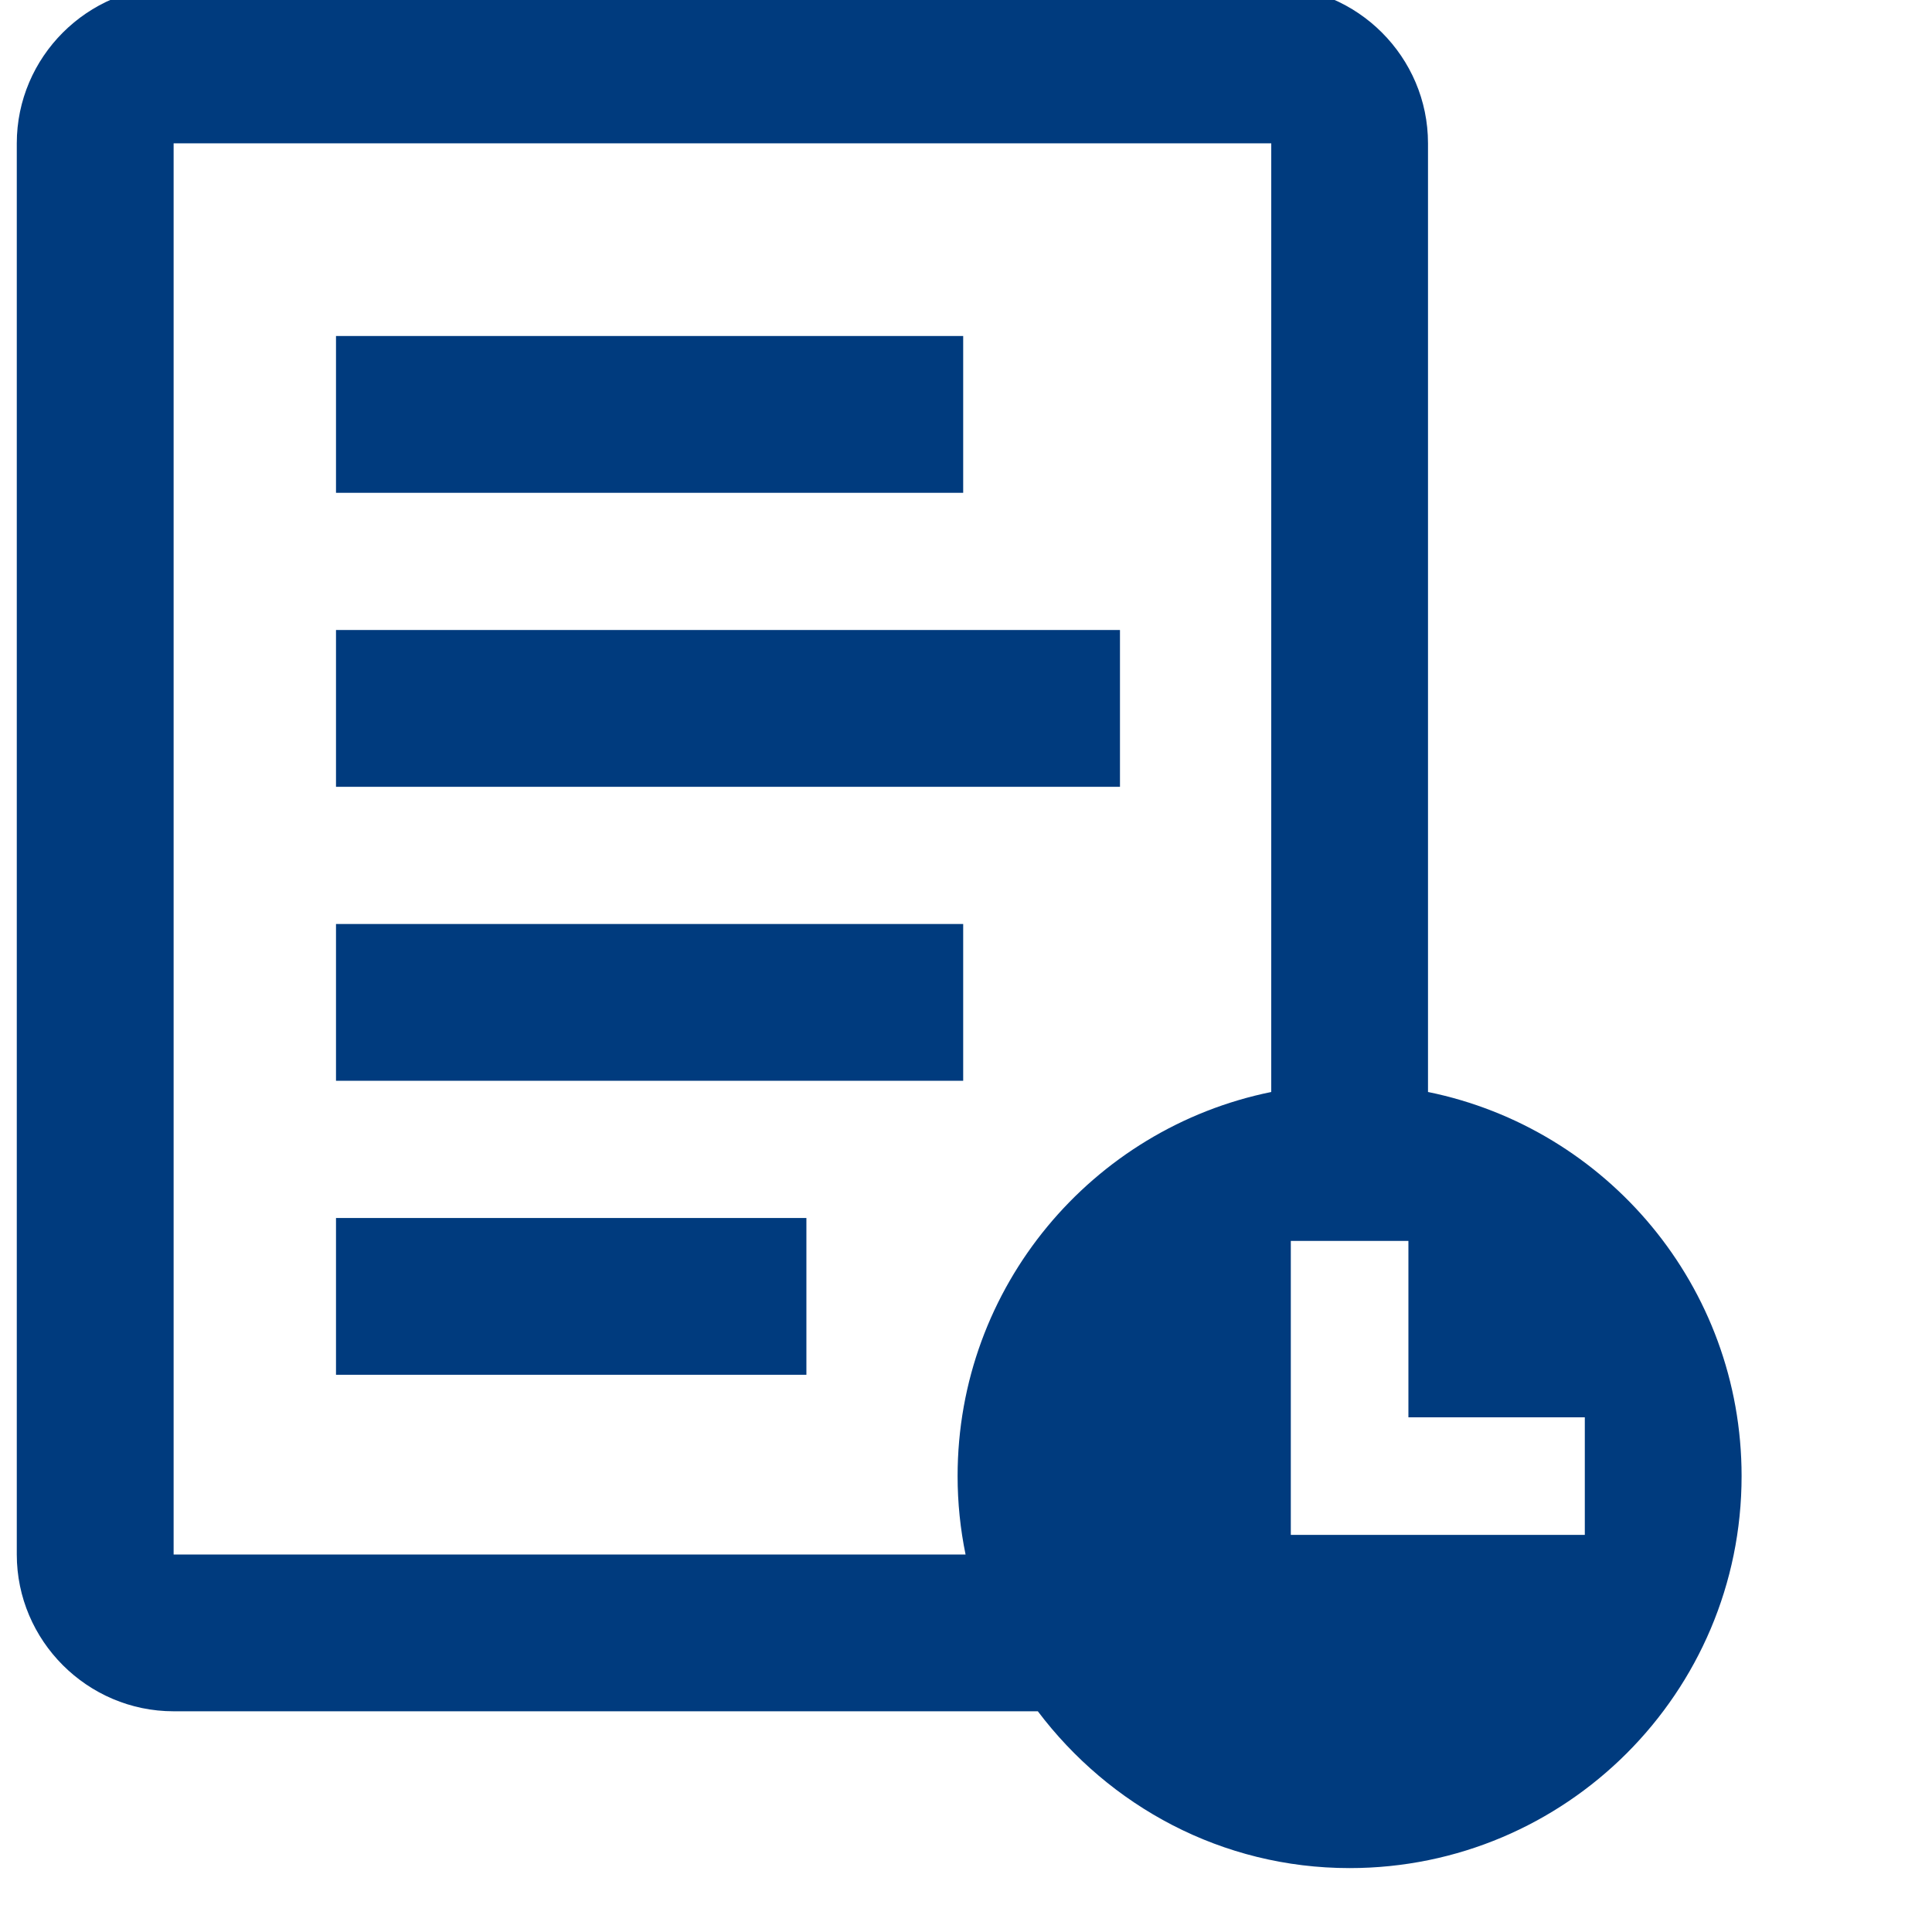
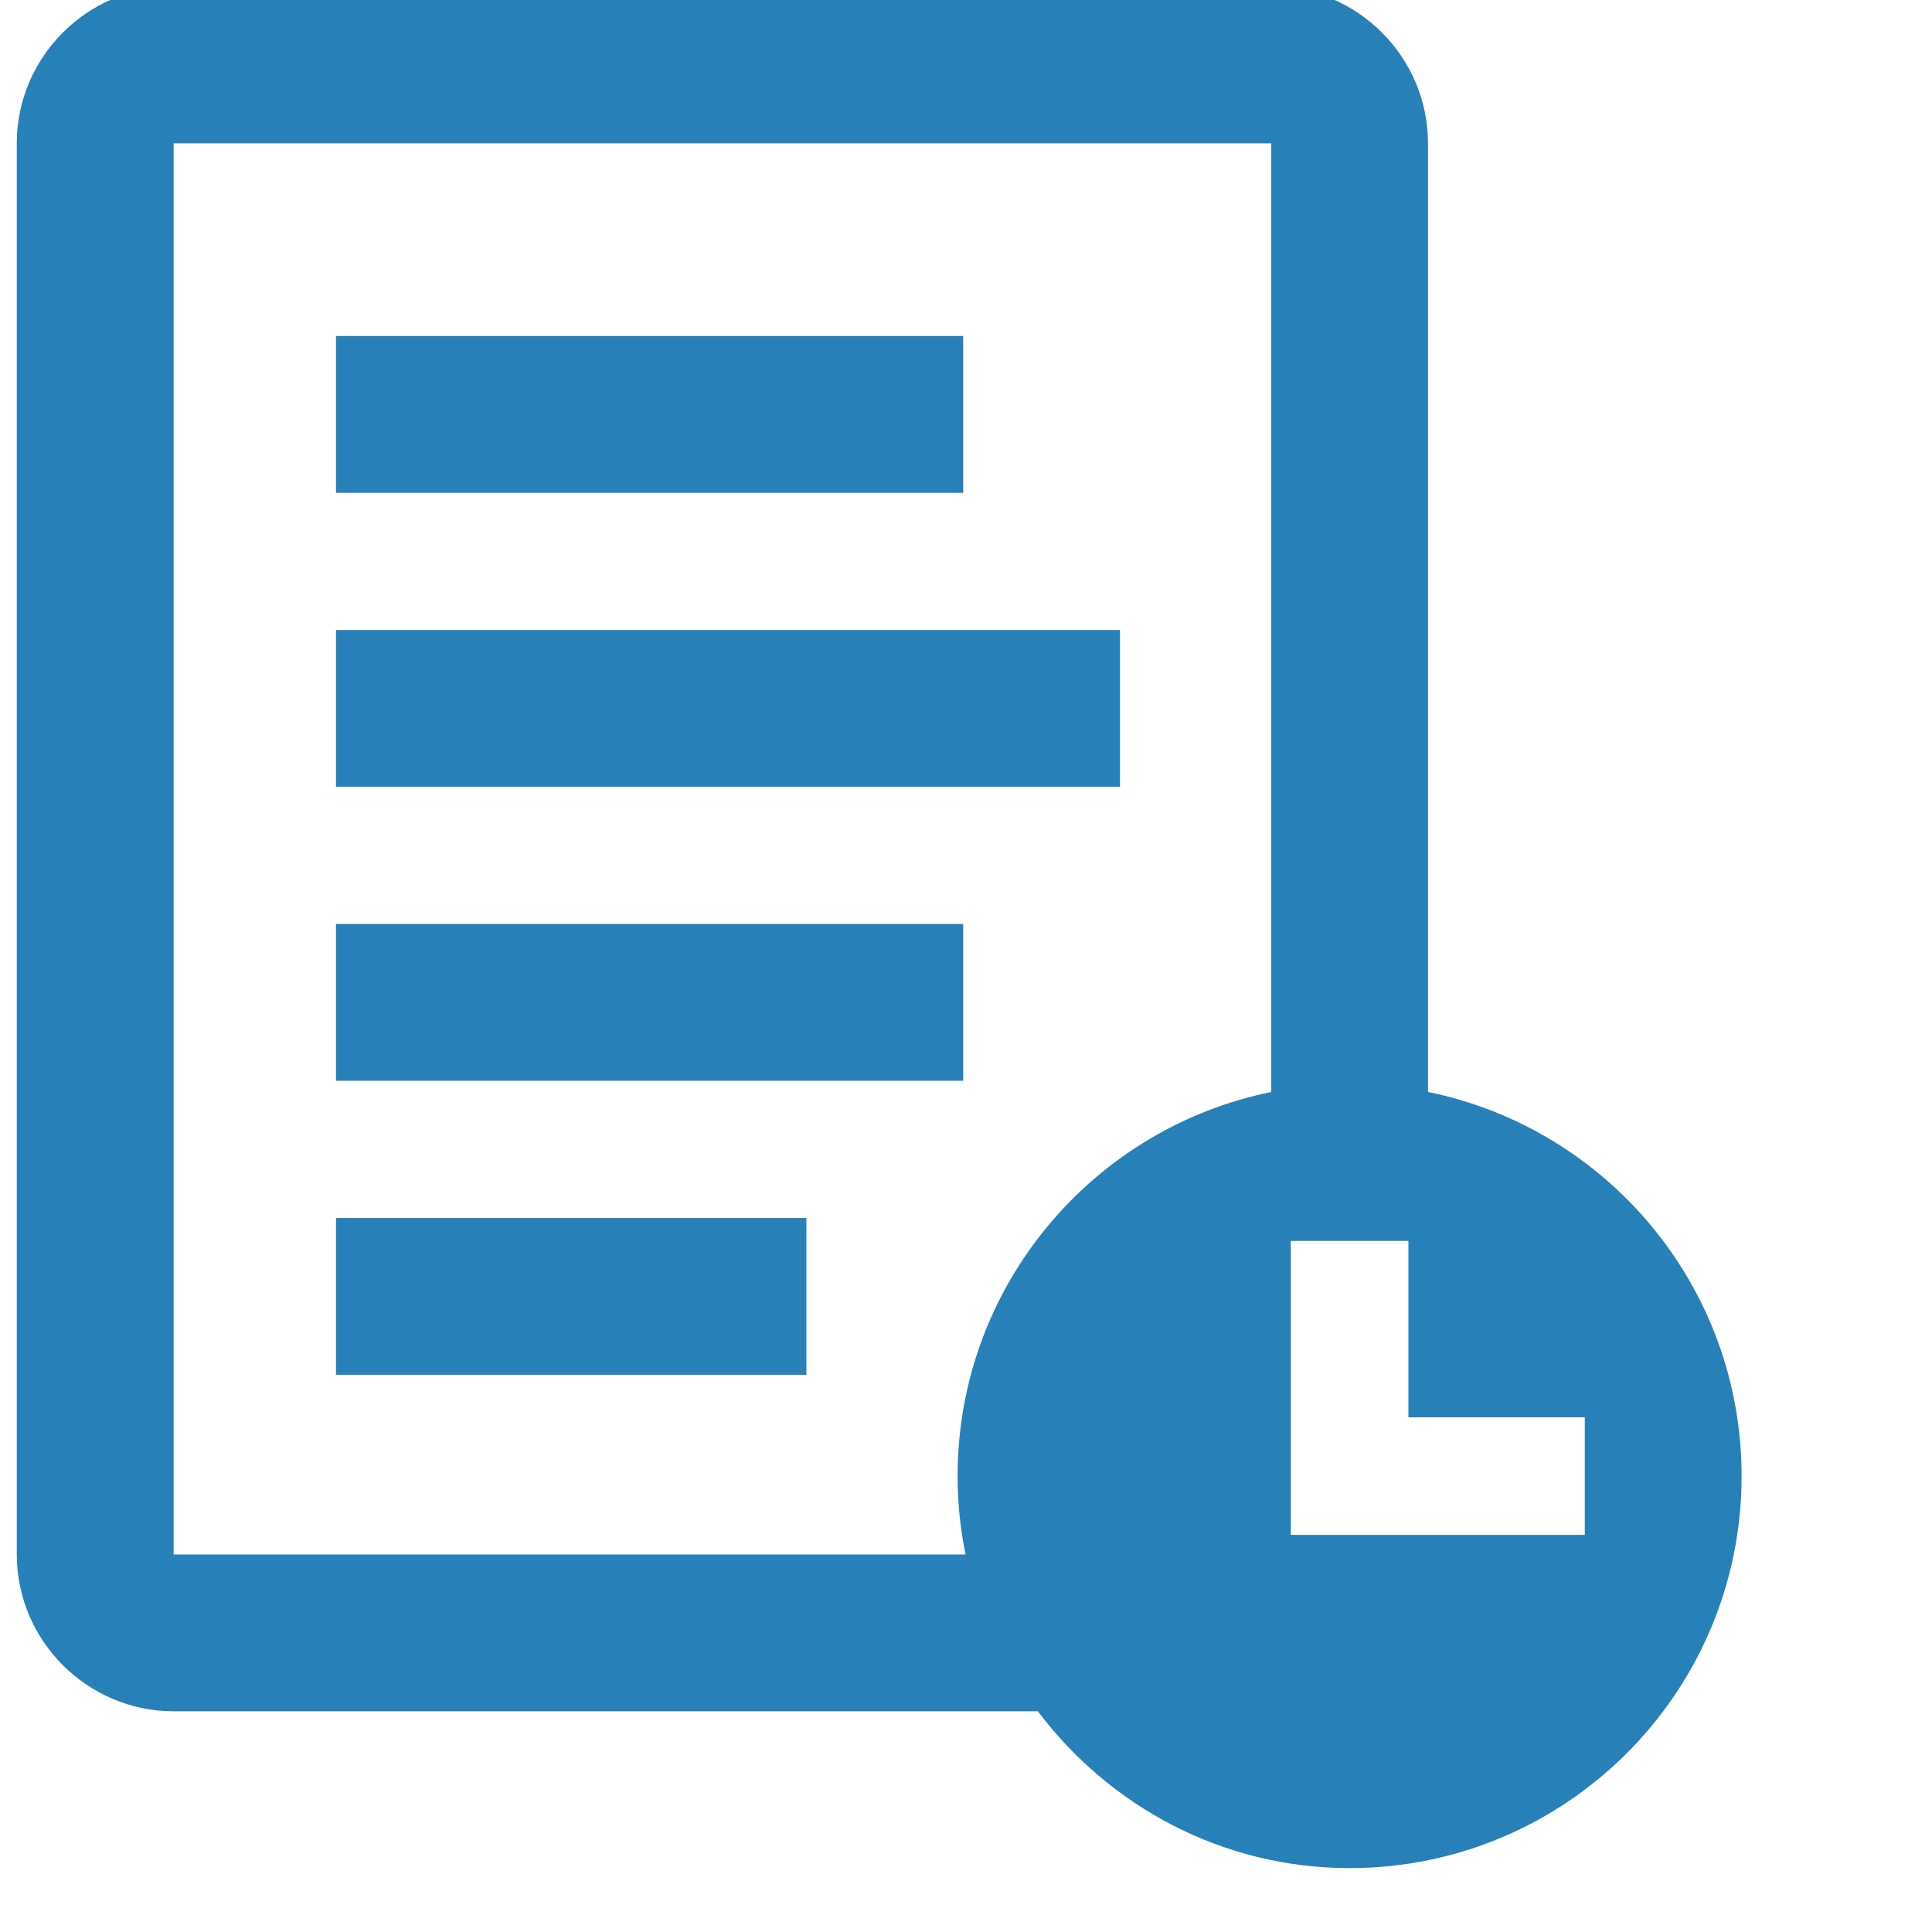
<svg xmlns="http://www.w3.org/2000/svg" width="460pt" height="460pt" version="1.1" viewBox="0 0 460 460">
  <g>
-     <path fill="#003B7E" d="m340 260v-225.88c0-20.535-16.805-37.336-37.328-37.336h-261.34c-20.523 0-37.336 16.801-37.336 37.336v336c0 20.523 16.812 37.328 37.336 37.328h205.77c17.023 22.551 43.801 37.336 74.227 37.336 51.531 0 93.336-41.797 93.336-93.336 0-45.145-32.082-82.789-74.672-91.453zm-37.328 0c-42.582 8.664-74.672 46.305-74.672 91.453 0 6.402 0.656 12.633 1.898 18.672h-188.56v-336h261.34zm74.664 105.45h-70v-69.992h28v41.996l42-0.004z" />
-     <path fill="#003B7E" d="m80 220h149.33v37.328h-149.33z" />
-     <path fill="#003B7E" d="m80 290h112v37.328h-112z" />
-     <path fill="#003B7E" d="m80 150h186.66v37.336h-186.66z" />
-     <path fill="#003B7E" d="m80 80h149.33v37.336h-149.33z" />
+     <path fill="#2880b9" d="m340 260v-225.88c0-20.535-16.805-37.336-37.328-37.336h-261.34c-20.523 0-37.336 16.801-37.336 37.336v336c0 20.523 16.812 37.328 37.336 37.328h205.77c17.023 22.551 43.801 37.336 74.227 37.336 51.531 0 93.336-41.797 93.336-93.336 0-45.145-32.082-82.789-74.672-91.453zm-37.328 0c-42.582 8.664-74.672 46.305-74.672 91.453 0 6.402 0.656 12.633 1.898 18.672h-188.56v-336h261.34zm74.664 105.45h-70v-69.992h28v41.996l42-0.004z" />
+     <path fill="#2880b9" d="m80 220h149.33v37.328h-149.33z" />
+     <path fill="#2880b9" d="m80 290h112v37.328h-112z" />
+     <path fill="#2880b9" d="m80 150h186.66v37.336h-186.66z" />
+     <path fill="#2880b9" d="m80 80h149.33v37.336h-149.33z" />
  </g>
</svg>
